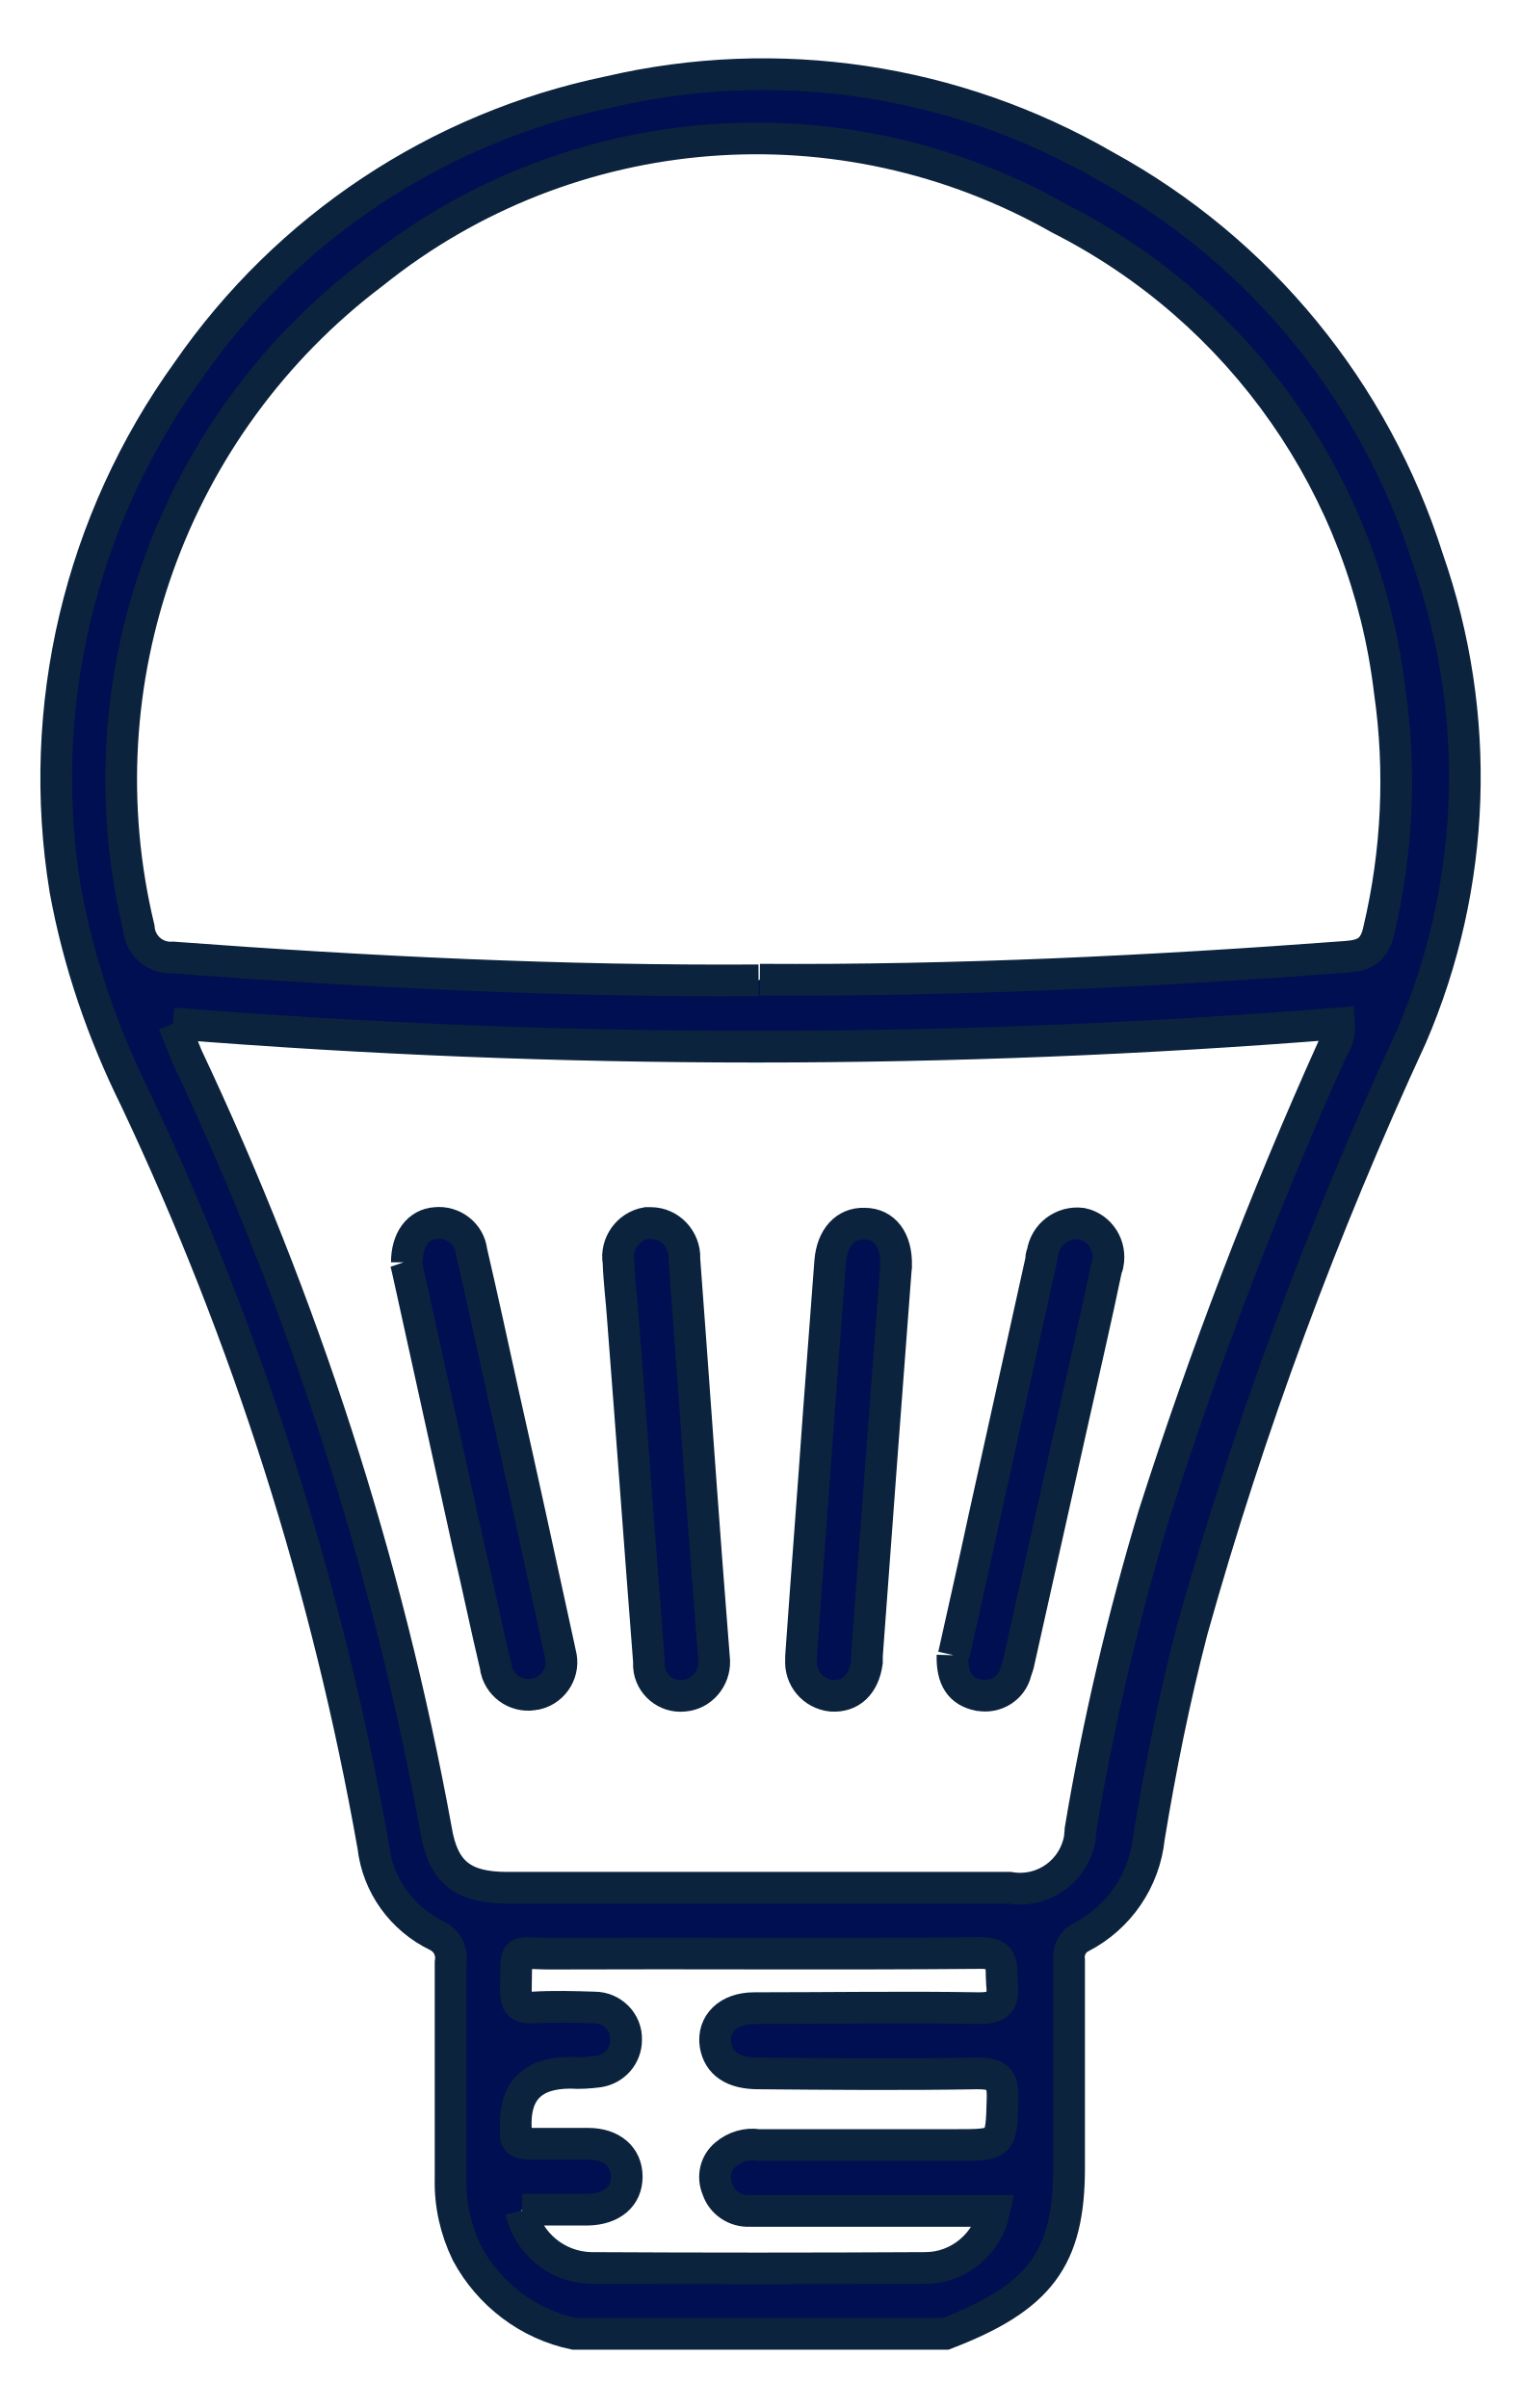
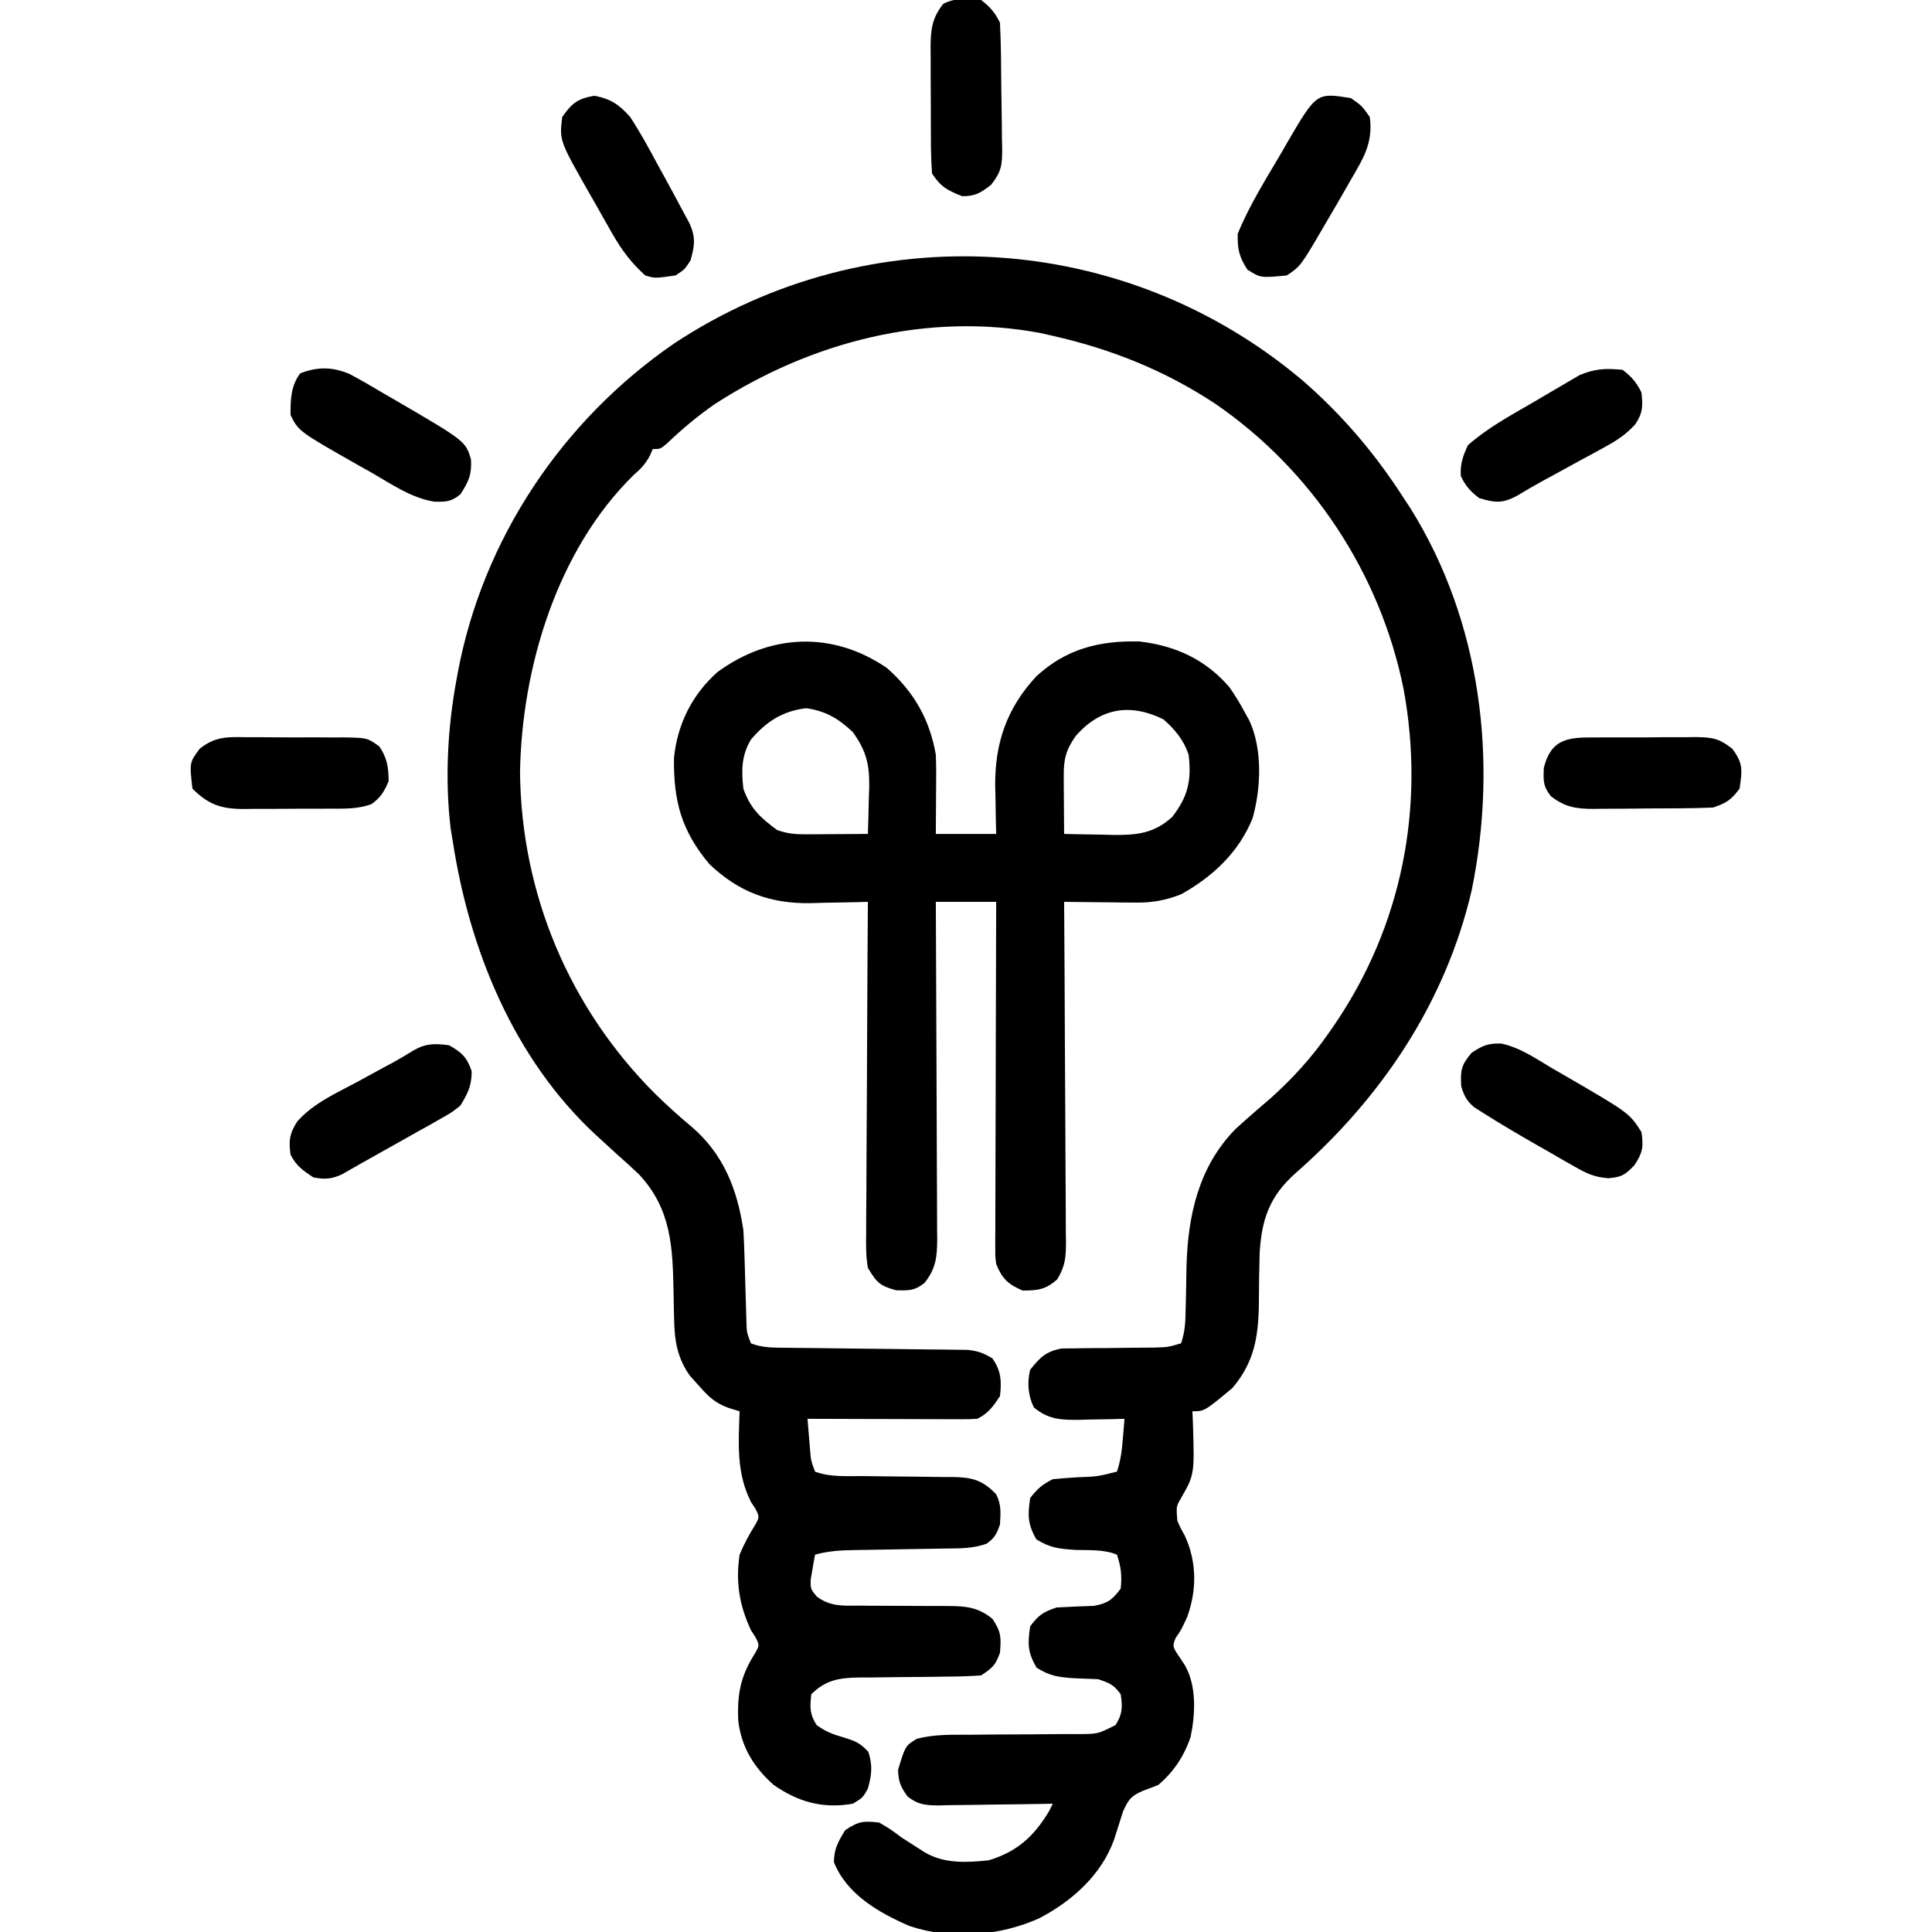
- <svg xmlns="http://www.w3.org/2000/svg" width="24" height="38" viewBox="0 0 24 38" fill="none">
-   <path d="M9.06 36.83C8.34 36.68 7.72 36.21 7.37 35.56C7.19 35.19 7.1 34.79 7.11 34.38V30.97C7.14 30.8 7.06 30.63 6.9 30.55C6.34 30.28 5.96 29.75 5.89 29.14C5.17 25.06 3.91 21.1 2.14 17.35C1.62 16.3 1.24 15.19 1.03 14.04C0.56 11.17 1.26 8.22 2.96 5.86C4.53 3.59 6.91 2.01 9.61 1.45C12.27 0.83 15.07 1.25 17.44 2.62C19.87 3.95 21.69 6.17 22.53 8.82C23.39 11.28 23.3 13.97 22.27 16.36C20.87 19.39 19.71 22.52 18.81 25.73C18.53 26.81 18.31 27.9 18.13 29C18.06 29.67 17.66 30.26 17.06 30.57C16.92 30.64 16.85 30.79 16.87 30.94V34.21C16.87 35.64 16.41 36.26 14.92 36.83H9.07H9.06ZM11.99 15.46C15.08 15.48 18.16 15.33 21.23 15.1C21.52 15.08 21.69 15.01 21.76 14.67C22.05 13.44 22.11 12.16 21.93 10.91C21.55 7.71 19.6 4.91 16.72 3.45C13.27 1.49 8.98 1.83 5.89 4.31C2.71 6.71 1.26 10.77 2.19 14.64C2.21 14.92 2.45 15.13 2.73 15.11C5.81 15.34 8.89 15.49 11.97 15.47M2.74 16.15C2.83 16.37 2.89 16.52 2.95 16.67C4.78 20.55 6.11 24.65 6.88 28.87C6.99 29.55 7.31 29.79 8 29.79H15.93C16.46 29.88 16.95 29.53 17.04 29C17.04 28.96 17.05 28.91 17.05 28.87C17.33 27.19 17.72 25.53 18.21 23.9C19.01 21.4 19.95 18.94 21.03 16.54C21.11 16.43 21.14 16.29 21.13 16.15C15.01 16.64 8.85 16.64 2.73 16.15M8.22 34.89C8.34 35.4 8.78 35.77 9.31 35.79C11.07 35.8 12.84 35.8 14.6 35.79C15.13 35.79 15.58 35.41 15.69 34.89H11.83C11.6 34.9 11.39 34.76 11.32 34.54C11.24 34.35 11.29 34.13 11.45 34C11.59 33.88 11.78 33.82 11.97 33.85H15.07C15.81 33.85 15.8 33.85 15.82 33.12C15.83 32.8 15.74 32.72 15.42 32.72C14.27 32.74 13.12 32.73 11.97 32.72C11.56 32.72 11.34 32.56 11.29 32.27C11.24 31.94 11.49 31.69 11.9 31.69C13.08 31.69 14.27 31.67 15.45 31.69C15.79 31.69 15.84 31.57 15.81 31.29C15.79 31.04 15.87 30.81 15.45 30.82C13.2 30.84 10.95 30.82 8.7 30.83C8.06 30.83 8.16 30.7 8.14 31.4C8.14 31.61 8.19 31.69 8.41 31.68C8.73 31.66 9.06 31.67 9.38 31.68C9.66 31.68 9.89 31.91 9.88 32.19C9.88 32.44 9.7 32.65 9.45 32.69C9.3 32.71 9.15 32.72 9 32.71C8.393 32.71 8.107 33.007 8.14 33.6V33.63C8.12 33.78 8.19 33.83 8.34 33.83C8.65 33.83 8.97 33.83 9.28 33.83C9.66 33.83 9.89 34.04 9.89 34.35C9.89 34.66 9.66 34.86 9.28 34.87C8.94 34.87 8.59 34.87 8.24 34.87" fill="#000F52" />
-   <path d="M11.99 15.46C15.08 15.48 18.16 15.33 21.23 15.1C21.52 15.08 21.69 15.01 21.76 14.67C22.05 13.44 22.11 12.16 21.93 10.91C21.55 7.71 19.6 4.91 16.72 3.45C13.27 1.49 8.98 1.83 5.89 4.31C2.71 6.71 1.26 10.77 2.19 14.64C2.21 14.92 2.45 15.13 2.73 15.11C5.81 15.34 8.89 15.49 11.97 15.47M2.74 16.15C2.83 16.37 2.89 16.52 2.95 16.67C4.78 20.55 6.11 24.65 6.88 28.87C6.99 29.55 7.31 29.79 8 29.79H15.93C16.46 29.88 16.95 29.53 17.04 29C17.04 28.96 17.05 28.91 17.05 28.87C17.33 27.19 17.72 25.53 18.21 23.9C19.01 21.4 19.95 18.94 21.03 16.54C21.11 16.43 21.14 16.29 21.13 16.15C15.01 16.64 8.85 16.64 2.73 16.15M8.22 34.89C8.34 35.4 8.78 35.77 9.31 35.79C11.07 35.8 12.84 35.8 14.6 35.79C15.13 35.79 15.58 35.41 15.69 34.89H11.83C11.6 34.9 11.39 34.76 11.32 34.54C11.24 34.35 11.29 34.13 11.45 34C11.59 33.88 11.78 33.82 11.97 33.85H15.07C15.81 33.85 15.8 33.85 15.82 33.12C15.83 32.8 15.74 32.72 15.42 32.72C14.27 32.74 13.12 32.73 11.97 32.72C11.56 32.72 11.34 32.56 11.29 32.27C11.24 31.94 11.49 31.69 11.9 31.69C13.08 31.69 14.27 31.67 15.45 31.69C15.79 31.69 15.84 31.57 15.81 31.29C15.79 31.04 15.87 30.81 15.45 30.82C13.2 30.84 10.95 30.82 8.7 30.83C8.06 30.83 8.16 30.7 8.14 31.4C8.14 31.61 8.19 31.69 8.41 31.68C8.73 31.66 9.06 31.67 9.38 31.68C9.66 31.68 9.89 31.91 9.88 32.19C9.88 32.44 9.7 32.65 9.45 32.69C9.3 32.71 9.15 32.72 9 32.71C8.393 32.71 8.107 33.007 8.14 33.6V33.63C8.12 33.78 8.19 33.83 8.34 33.83C8.65 33.83 8.97 33.83 9.28 33.83C9.66 33.83 9.89 34.04 9.89 34.35C9.89 34.66 9.66 34.86 9.28 34.87C8.94 34.87 8.59 34.87 8.24 34.87M9.06 36.83C8.34 36.68 7.72 36.21 7.37 35.56C7.19 35.19 7.1 34.79 7.11 34.38V30.97C7.14 30.8 7.06 30.63 6.9 30.55C6.34 30.28 5.96 29.75 5.89 29.14C5.17 25.06 3.91 21.1 2.14 17.35C1.62 16.3 1.24 15.19 1.03 14.04C0.56 11.17 1.26 8.22 2.96 5.86C4.53 3.59 6.91 2.01 9.61 1.45C12.27 0.83 15.07 1.25 17.44 2.62C19.87 3.95 21.69 6.17 22.53 8.82C23.39 11.28 23.3 13.97 22.27 16.36C20.87 19.39 19.71 22.52 18.81 25.73C18.53 26.81 18.31 27.9 18.13 29C18.06 29.67 17.66 30.26 17.06 30.57C16.92 30.64 16.85 30.79 16.87 30.94V34.21C16.87 35.64 16.41 36.26 14.92 36.83H9.07H9.06Z" stroke="#0C233D" stroke-width="0.5" />
-   <path d="M6.42 19.92C6.42 19.56 6.6 19.32 6.87 19.3C7.15 19.27 7.41 19.47 7.44 19.75C7.61 20.48 7.77 21.22 7.93 21.95C8.23 23.28 8.52 24.62 8.81 25.95C8.82 26 8.83 26.04 8.84 26.09C8.92 26.37 8.75 26.66 8.47 26.73C8.47 26.73 8.47 26.73 8.46 26.73C8.18 26.8 7.9 26.63 7.83 26.35C7.83 26.33 7.83 26.31 7.82 26.29C7.67 25.66 7.54 25.02 7.39 24.39C7.08 22.97 6.76 21.54 6.45 20.12C6.43 20.03 6.41 19.94 6.4 19.91" fill="#000F52" />
-   <path d="M6.42 19.92C6.42 19.56 6.6 19.32 6.87 19.3C7.15 19.27 7.41 19.47 7.44 19.75C7.61 20.48 7.77 21.22 7.93 21.95C8.23 23.28 8.52 24.62 8.81 25.95C8.82 26 8.83 26.04 8.84 26.09C8.92 26.37 8.75 26.66 8.47 26.73C8.47 26.73 8.47 26.73 8.46 26.73C8.18 26.8 7.9 26.63 7.83 26.35C7.83 26.33 7.83 26.31 7.82 26.29C7.67 25.66 7.54 25.02 7.39 24.39C7.08 22.97 6.76 21.54 6.45 20.12C6.43 20.03 6.41 19.94 6.4 19.91" stroke="#0C233D" stroke-width="0.5" />
-   <path d="M15.05 26.12C15.2 25.44 15.37 24.7 15.53 23.95C15.83 22.59 16.13 21.24 16.43 19.88C16.43 19.85 16.43 19.81 16.45 19.78C16.49 19.48 16.77 19.27 17.07 19.31C17.36 19.37 17.54 19.66 17.48 19.95C17.48 19.97 17.47 19.99 17.46 20.01C17.29 20.83 17.1 21.64 16.92 22.45C16.64 23.7 16.36 24.96 16.08 26.21C16.07 26.27 16.05 26.32 16.03 26.38C15.97 26.64 15.71 26.8 15.45 26.75C15.45 26.75 15.45 26.75 15.44 26.75C15.15 26.69 15.02 26.49 15.03 26.12" fill="#000F52" />
-   <path d="M15.05 26.12C15.2 25.44 15.37 24.7 15.53 23.95C15.83 22.59 16.13 21.24 16.43 19.88C16.43 19.85 16.43 19.81 16.45 19.78C16.49 19.48 16.77 19.27 17.07 19.31C17.36 19.37 17.54 19.66 17.48 19.95C17.48 19.97 17.47 19.99 17.46 20.01C17.29 20.83 17.1 21.64 16.92 22.45C16.64 23.7 16.36 24.96 16.08 26.21C16.07 26.27 16.05 26.32 16.03 26.38C15.97 26.64 15.71 26.8 15.45 26.75C15.45 26.75 15.45 26.75 15.44 26.75C15.15 26.69 15.02 26.49 15.03 26.12" stroke="#0C233D" stroke-width="0.5" />
-   <path d="M11.27 26.21C11.28 26.49 11.07 26.74 10.79 26.76C10.51 26.79 10.26 26.58 10.24 26.3C10.24 26.27 10.24 26.25 10.24 26.22C10.1 24.42 9.97 22.62 9.83 20.82C9.81 20.52 9.77 20.22 9.76 19.92C9.71 19.63 9.91 19.35 10.2 19.3C10.22 19.3 10.24 19.3 10.27 19.3C10.57 19.3 10.81 19.56 10.8 19.86C10.8 19.86 10.8 19.87 10.8 19.88C10.92 21.47 11.03 23.07 11.15 24.66C11.19 25.17 11.23 25.68 11.27 26.21Z" fill="#000F52" stroke="#0C233D" stroke-width="0.5" />
-   <path d="M14.14 19.97C13.98 22.06 13.83 24.09 13.68 26.13C13.68 26.16 13.68 26.2 13.68 26.23C13.63 26.59 13.42 26.78 13.12 26.76C12.83 26.73 12.62 26.48 12.64 26.19C12.64 26.17 12.64 26.16 12.64 26.14C12.73 24.86 12.83 23.58 12.92 22.3C12.98 21.5 13.04 20.71 13.1 19.91C13.13 19.53 13.34 19.3 13.64 19.31C13.96 19.31 14.15 19.57 14.14 19.97C14.14 19.99 14.14 20.02 14.14 19.98Z" fill="#000F52" />
-   <path d="M14.14 19.97C13.98 22.06 13.83 24.09 13.68 26.13C13.68 26.16 13.68 26.2 13.68 26.23C13.63 26.59 13.42 26.78 13.12 26.76C12.83 26.73 12.62 26.48 12.64 26.19C12.64 26.17 12.64 26.16 12.64 26.14C12.73 24.86 12.83 23.58 12.92 22.3C12.98 21.5 13.04 20.71 13.1 19.91C13.13 19.53 13.34 19.3 13.64 19.31C13.96 19.31 14.15 19.57 14.14 19.97ZM14.14 19.97C14.14 19.99 14.14 20.02 14.14 19.98" stroke="#0C233D" stroke-width="0.5" />
+ <svg xmlns="http://www.w3.org/2000/svg" version="1.1" width="512" height="512">
+   <path d="M0 0 C10.558 9.191 19.184 19.351 26.75 31.125 C27.355 32.044 27.959 32.963 28.582 33.91 C47.31 63.968 51.777 100.833 44.75 135.125 C37.797 164.858 20.845 190.066 -1.923 210.029 C-8.788 216.142 -10.904 222.226 -11.433 231.234 C-11.558 235.882 -11.62 240.527 -11.641 245.176 C-11.814 253.766 -12.996 260.272 -18.625 266.938 C-26.05 273.125 -26.05 273.125 -29.25 273.125 C-29.204 274.176 -29.157 275.226 -29.109 276.309 C-28.694 289.937 -28.694 289.937 -32.375 296.328 C-33.542 298.391 -33.542 298.391 -33.25 302.125 C-32.384 304.108 -32.384 304.108 -31.25 306.125 C-28.073 312.987 -28.048 320.529 -30.625 327.625 C-32.25 331.125 -32.25 331.125 -33.688 333.188 C-34.588 335.457 -34.588 335.457 -32.438 338.625 C-32.06 339.192 -31.682 339.759 -31.293 340.344 C-28.089 345.816 -28.476 353.345 -29.711 359.375 C-31.388 364.426 -34.195 368.661 -38.25 372.125 C-39.589 372.684 -40.944 373.205 -42.312 373.688 C-45.493 375.073 -46.162 375.929 -47.625 379.164 C-48.428 381.631 -49.215 384.102 -49.988 386.578 C-53.316 395.934 -61.029 402.84 -69.684 407.41 C-80.161 412.21 -93.285 413.275 -104.312 409.5 C-112.395 405.974 -120.833 401.167 -124.25 392.625 C-124.25 389.136 -123.076 387.06 -121.25 384.125 C-117.716 381.769 -116.414 381.635 -112.25 382.125 C-109.375 383.812 -109.375 383.812 -106.25 386.125 C-104.863 387.034 -103.467 387.93 -102.062 388.812 C-101.409 389.229 -100.755 389.645 -100.082 390.074 C-94.869 393.064 -89.062 392.734 -83.25 392.125 C-75.741 389.884 -71.224 385.768 -67.25 379.125 C-66.92 378.465 -66.59 377.805 -66.25 377.125 C-67.32 377.146 -68.389 377.167 -69.491 377.188 C-73.464 377.261 -77.437 377.307 -81.411 377.345 C-83.13 377.365 -84.849 377.392 -86.567 377.427 C-89.04 377.475 -91.511 377.498 -93.984 377.516 C-95.135 377.547 -95.135 377.547 -96.308 377.578 C-99.867 377.58 -101.84 377.439 -104.708 375.245 C-106.578 372.674 -107.176 371.318 -107.25 368.125 C-105.312 361.772 -105.312 361.772 -102.297 359.935 C-97.746 358.725 -93.31 358.847 -88.621 358.852 C-86.514 358.831 -84.406 358.81 -82.299 358.789 C-78.985 358.766 -75.672 358.75 -72.358 358.744 C-69.153 358.735 -65.95 358.701 -62.746 358.664 C-61.754 358.669 -60.763 358.674 -59.741 358.679 C-54.334 358.664 -54.334 358.664 -49.621 356.283 C-47.761 353.355 -47.743 351.528 -48.25 348.125 C-50.103 345.566 -51.188 345.146 -54.25 344.125 C-56.374 344.024 -58.499 343.943 -60.625 343.875 C-64.876 343.557 -66.895 343.346 -70.562 341.062 C-72.934 336.934 -72.925 334.853 -72.25 330.125 C-70.043 327.156 -68.764 326.296 -65.25 325.125 C-61.96 324.932 -58.672 324.808 -55.379 324.699 C-51.694 324.023 -50.474 323.093 -48.25 320.125 C-47.895 316.65 -48.145 314.441 -49.25 311.125 C-52.703 309.701 -56.504 309.985 -60.188 309.875 C-64.599 309.567 -66.813 309.392 -70.625 307.062 C-72.911 302.931 -72.92 300.818 -72.25 296.125 C-70.38 293.694 -68.969 292.484 -66.25 291.125 C-64.128 290.919 -62.002 290.759 -59.875 290.625 C-54.455 290.43 -54.455 290.43 -49.25 289.125 C-48.247 286.117 -47.947 283.587 -47.688 280.438 C-47.604 279.444 -47.52 278.45 -47.434 277.426 C-47.373 276.667 -47.312 275.907 -47.25 275.125 C-48.564 275.16 -49.877 275.195 -51.23 275.23 C-52.966 275.259 -54.702 275.286 -56.438 275.312 C-57.734 275.35 -57.734 275.35 -59.057 275.389 C-63.938 275.445 -67.317 275.38 -71.25 272.125 C-72.829 268.967 -73.069 265.518 -72.25 262.125 C-69.599 258.831 -68.109 257.29 -63.9 256.481 C-62.653 256.472 -61.406 256.463 -60.121 256.453 C-59.45 256.44 -58.778 256.428 -58.086 256.414 C-55.953 256.378 -53.821 256.375 -51.688 256.375 C-49.551 256.353 -47.415 256.325 -45.278 256.293 C-43.342 256.267 -41.406 256.258 -39.47 256.251 C-35.756 256.144 -35.756 256.144 -32.25 255.125 C-31.177 251.905 -31.094 249.481 -31.039 246.094 C-31.011 244.89 -30.982 243.686 -30.953 242.445 C-30.902 239.93 -30.857 237.414 -30.82 234.898 C-30.476 221.375 -27.649 208.372 -17.875 198.375 C-16.684 197.273 -15.475 196.19 -14.25 195.125 C-13.598 194.553 -12.945 193.98 -12.273 193.391 C-11.003 192.282 -9.725 191.182 -8.438 190.094 C-2.648 184.883 2.296 179.458 6.75 173.062 C7.268 172.319 7.787 171.575 8.321 170.808 C26.328 144.467 32.466 112.992 26.719 81.758 C20.582 51.187 2.402 23.583 -23.375 6 C-36.695 -2.746 -50.741 -8.363 -66.25 -11.875 C-67.334 -12.121 -68.418 -12.367 -69.535 -12.621 C-99.677 -18.261 -130.271 -10.272 -155.688 6.125 C-160.301 9.297 -164.455 12.797 -168.508 16.656 C-170.25 18.125 -170.25 18.125 -172.25 18.125 C-172.518 18.727 -172.786 19.329 -173.062 19.949 C-174.272 22.165 -175.366 23.293 -177.25 24.938 C-197.607 44.829 -206.966 76.02 -207.438 103.75 C-207.123 135.967 -194.432 166.193 -171.625 189 C-168.494 192.056 -165.302 194.956 -161.938 197.75 C-153.477 205.032 -149.854 214.319 -148.25 225.125 C-148.121 227.252 -148.028 229.382 -147.969 231.512 C-147.913 233.29 -147.913 233.29 -147.855 235.104 C-147.785 237.588 -147.715 240.072 -147.645 242.557 C-147.607 243.738 -147.57 244.919 -147.531 246.137 C-147.501 247.214 -147.471 248.291 -147.439 249.401 C-147.357 252.219 -147.357 252.219 -146.25 255.125 C-143.156 256.345 -140.012 256.266 -136.719 256.299 C-135.611 256.312 -134.503 256.326 -133.361 256.339 C-132.17 256.35 -130.978 256.36 -129.75 256.371 C-127.229 256.404 -124.708 256.437 -122.188 256.471 C-118.211 256.518 -114.234 256.563 -110.258 256.602 C-106.422 256.641 -102.586 256.693 -98.75 256.746 C-96.962 256.759 -96.962 256.759 -95.139 256.772 C-94.031 256.788 -92.923 256.805 -91.781 256.822 C-90.807 256.832 -89.833 256.843 -88.83 256.853 C-86.149 257.136 -84.519 257.697 -82.25 259.125 C-79.948 262.348 -79.775 265.245 -80.25 269.125 C-82.05 271.825 -83.334 273.667 -86.25 275.125 C-87.7 275.214 -89.155 275.243 -90.608 275.239 C-91.959 275.238 -91.959 275.238 -93.338 275.238 C-94.312 275.233 -95.286 275.228 -96.289 275.223 C-97.285 275.221 -98.281 275.22 -99.307 275.218 C-102.497 275.213 -105.686 275.2 -108.875 275.188 C-111.034 275.182 -113.193 275.178 -115.352 275.174 C-120.651 275.163 -125.951 275.146 -131.25 275.125 C-131.109 276.896 -130.962 278.667 -130.812 280.438 C-130.731 281.424 -130.65 282.41 -130.566 283.426 C-130.332 286.219 -130.332 286.219 -129.25 289.125 C-125.183 290.646 -120.79 290.279 -116.504 290.301 C-114.762 290.324 -113.021 290.348 -111.279 290.373 C-108.543 290.408 -105.807 290.438 -103.07 290.451 C-100.422 290.466 -97.776 290.507 -95.129 290.551 C-94.314 290.549 -93.499 290.547 -92.66 290.545 C-87.613 290.653 -84.907 291.32 -81.25 295.125 C-79.86 297.905 -80.065 300.044 -80.25 303.125 C-81.063 305.564 -81.684 306.723 -83.779 308.211 C-87.465 309.575 -91.149 309.464 -95.031 309.504 C-95.882 309.521 -96.732 309.538 -97.609 309.555 C-100.322 309.608 -103.036 309.649 -105.75 309.688 C-108.464 309.732 -111.178 309.778 -113.891 309.83 C-115.579 309.862 -117.266 309.889 -118.953 309.911 C-122.542 309.974 -125.795 310.16 -129.25 311.125 C-129.527 312.537 -129.771 313.955 -130 315.375 C-130.139 316.164 -130.278 316.953 -130.422 317.766 C-130.443 320.228 -130.443 320.228 -128.786 322.241 C-125.187 324.915 -121.813 324.672 -117.504 324.629 C-116.656 324.638 -115.808 324.648 -114.934 324.657 C-112.226 324.686 -109.52 324.689 -106.812 324.688 C-104.109 324.691 -101.406 324.701 -98.702 324.728 C-97.021 324.745 -95.341 324.748 -93.66 324.735 C-89.037 324.777 -85.994 325.115 -82.25 328.125 C-79.925 331.613 -79.915 333.026 -80.25 337.125 C-81.457 340.468 -82.171 341.072 -85.25 343.125 C-88.162 343.331 -90.986 343.426 -93.898 343.434 C-95.643 343.459 -97.388 343.484 -99.133 343.51 C-101.88 343.538 -104.628 343.563 -107.375 343.581 C-110.029 343.603 -112.682 343.642 -115.336 343.684 C-116.154 343.684 -116.972 343.684 -117.814 343.684 C-122.87 343.771 -126.499 344.374 -130.25 348.125 C-130.625 351.502 -130.704 353.433 -128.812 356.312 C-126.317 358.078 -124.578 358.715 -121.688 359.562 C-118.572 360.522 -117.419 360.946 -115.125 363.375 C-113.95 367.068 -114.234 369.399 -115.25 373.125 C-116.625 375.562 -116.625 375.562 -119.25 377.125 C-127.186 378.518 -133.705 376.684 -140.25 372.125 C-145.484 367.476 -148.778 362.123 -149.602 355.145 C-149.919 348.03 -148.989 343.271 -145.148 337.246 C-143.976 335.149 -143.976 335.149 -145 333.066 C-145.412 332.426 -145.825 331.785 -146.25 331.125 C-149.332 324.486 -150.32 318.431 -149.25 311.125 C-148.078 308.329 -146.763 305.844 -145.148 303.281 C-143.976 301.151 -143.976 301.151 -145 299.047 C-145.412 298.413 -145.825 297.778 -146.25 297.125 C-150.153 289.32 -149.529 281.647 -149.25 273.125 C-150.186 272.843 -151.122 272.56 -152.086 272.27 C-155.897 270.891 -157.582 269.144 -160.25 266.125 C-160.972 265.321 -161.694 264.516 -162.438 263.688 C-165.718 259.05 -166.494 254.512 -166.594 248.914 C-166.623 247.751 -166.653 246.589 -166.684 245.391 C-166.706 244.189 -166.727 242.988 -166.75 241.75 C-166.971 229.701 -167.291 219.561 -175.916 210.345 C-177.739 208.598 -179.606 206.918 -181.5 205.25 C-182.846 204.022 -184.19 202.792 -185.531 201.559 C-186.496 200.673 -186.496 200.673 -187.48 199.769 C-209.096 179.687 -220.861 150.828 -225.25 122.125 C-225.436 121.025 -225.621 119.926 -225.812 118.793 C-227.374 105.698 -226.657 92.06 -224.25 79.125 C-224.132 78.477 -224.013 77.829 -223.892 77.161 C-217.224 41.861 -196.181 10.481 -166.609 -9.846 C-114.925 -43.985 -47.246 -39.941 0 0 Z " fill="#000000" transform="translate(345.25,100.875)" />
+   <path d="M0 0 C7.157 6.244 11.391 13.67 13 23 C13.077 24.693 13.108 26.388 13.098 28.082 C13.093 29.479 13.093 29.479 13.088 30.904 C13.075 32.344 13.075 32.344 13.062 33.812 C13.058 34.792 13.053 35.771 13.049 36.779 C13.037 39.186 13.019 41.593 13 44 C18.28 44 23.56 44 29 44 C28.965 42.6 28.93 41.2 28.895 39.758 C28.866 37.88 28.839 36.003 28.812 34.125 C28.787 33.207 28.762 32.289 28.736 31.344 C28.616 19.936 31.817 10.657 39.629 2.246 C47.5 -5.041 56.401 -7.285 67 -7 C76.51 -5.879 84.581 -2.204 90.848 5.176 C92.404 7.389 93.732 9.611 95 12 C95.339 12.602 95.678 13.204 96.027 13.824 C99.63 21.479 99.201 31.876 96.938 39.875 C93.273 48.901 86.398 55.314 78 60 C73.83 61.614 70.408 62.241 65.945 62.195 C64.837 62.189 63.728 62.182 62.586 62.176 C60.873 62.151 60.873 62.151 59.125 62.125 C57.96 62.116 56.794 62.107 55.594 62.098 C52.729 62.074 49.865 62.041 47 62 C47.009 63.204 47.018 64.408 47.027 65.649 C47.108 76.993 47.168 88.338 47.207 99.683 C47.228 105.515 47.256 111.348 47.302 117.18 C47.345 122.808 47.369 128.436 47.38 134.064 C47.387 136.212 47.401 138.36 47.423 140.507 C47.452 143.515 47.456 146.521 47.454 149.528 C47.468 150.417 47.483 151.306 47.498 152.222 C47.471 156.29 47.317 158.471 45.186 162.029 C42.152 164.764 40.044 165 36 165 C32.137 163.369 30.566 161.824 29 158 C28.754 156.009 28.754 156.009 28.759 153.874 C28.757 153.061 28.754 152.248 28.751 151.41 C28.762 150.085 28.762 150.085 28.773 148.733 C28.773 147.796 28.772 146.86 28.772 145.894 C28.773 142.799 28.789 139.704 28.805 136.609 C28.808 134.463 28.811 132.316 28.813 130.169 C28.821 124.521 28.841 118.872 28.863 113.223 C28.883 107.459 28.892 101.694 28.902 95.93 C28.924 84.62 28.958 73.31 29 62 C23.72 62 18.44 62 13 62 C13.01 63.787 13.01 63.787 13.02 65.611 C13.081 76.838 13.126 88.065 13.155 99.291 C13.171 105.063 13.192 110.835 13.226 116.607 C13.259 122.177 13.277 127.746 13.285 133.316 C13.29 135.442 13.301 137.567 13.317 139.693 C13.339 142.668 13.342 145.644 13.341 148.62 C13.351 149.5 13.362 150.379 13.373 151.286 C13.349 156.028 13.067 159.138 10 163 C7.345 165.086 5.932 164.999 2.5 164.938 C-1.844 163.774 -2.712 162.835 -5 159 C-5.56 155.838 -5.506 152.732 -5.454 149.528 C-5.455 148.581 -5.455 147.634 -5.456 146.659 C-5.453 143.537 -5.422 140.415 -5.391 137.293 C-5.383 135.125 -5.377 132.958 -5.373 130.79 C-5.358 125.09 -5.319 119.391 -5.275 113.691 C-5.234 107.873 -5.215 102.055 -5.195 96.236 C-5.152 84.824 -5.084 73.412 -5 62 C-5.71 62.021 -6.42 62.042 -7.152 62.063 C-10.414 62.147 -13.675 62.199 -16.938 62.25 C-18.054 62.284 -19.171 62.317 -20.322 62.352 C-30.961 62.476 -39.238 59.4 -47 52 C-54.403 43.183 -56.534 35.336 -56.387 23.871 C-55.492 14.916 -51.585 7.07 -44.844 1.086 C-30.931 -9.07 -14.401 -9.827 0 0 Z M-36 19 C-38.538 23.286 -38.534 27.134 -38 32 C-36.175 37.273 -33.393 39.797 -29 43 C-26.059 43.98 -24.175 44.116 -21.113 44.098 C-20.175 44.094 -19.238 44.091 -18.271 44.088 C-17.295 44.08 -16.319 44.071 -15.312 44.062 C-14.324 44.058 -13.336 44.053 -12.318 44.049 C-9.879 44.037 -7.439 44.021 -5 44 C-4.883 40.813 -4.812 37.626 -4.75 34.438 C-4.716 33.542 -4.683 32.647 -4.648 31.725 C-4.558 25.556 -5.398 22.045 -9 17 C-12.711 13.48 -16.272 11.359 -21.375 10.688 C-27.663 11.436 -31.952 14.258 -36 19 Z M50.062 18.062 C47.455 21.776 46.874 24.246 46.902 28.668 C46.906 29.561 46.909 30.453 46.912 31.373 C46.92 32.302 46.929 33.231 46.938 34.188 C46.942 35.128 46.947 36.068 46.951 37.037 C46.963 39.358 46.979 41.679 47 44 C50.375 44.088 53.749 44.141 57.125 44.188 C58.076 44.213 59.028 44.238 60.008 44.264 C66.252 44.329 70.826 43.895 75.645 39.5 C79.874 34.068 80.796 29.74 80 23 C78.651 19.046 76.446 16.394 73.312 13.625 C64.495 9.299 56.601 10.568 50.062 18.062 Z " fill="#000000" transform="translate(235,177)" />
+   <path d="M0 0 C2.98 1.585 5.88 3.264 8.776 4.999 C9.761 5.569 10.747 6.139 11.762 6.726 C30.72 17.781 30.72 17.781 32.151 22.624 C32.383 26.644 31.539 28.535 29.338 31.874 C26.93 33.852 25.59 33.878 22.475 33.827 C16.391 32.872 11.152 29.212 5.901 26.187 C4.807 25.574 3.713 24.961 2.586 24.329 C-13.501 15.196 -13.501 15.196 -15.662 10.874 C-15.7 6.836 -15.58 3.086 -13.099 -0.188 C-8.439 -1.981 -4.547 -1.923 0 0 Z " fill="#000000" transform="translate(92.66187,99.12573)" />
+   <path d="M0 0 C3.433 1.94 4.702 3.142 6 6.875 C6 10.773 5.01 12.675 3 16 C0.599 17.887 0.599 17.887 -2.227 19.473 C-3.259 20.062 -4.292 20.652 -5.355 21.26 C-6.434 21.855 -7.513 22.45 -8.625 23.062 C-9.681 23.661 -10.736 24.26 -11.824 24.877 C-13.901 26.051 -15.982 27.217 -18.068 28.374 C-19.941 29.413 -21.808 30.462 -23.666 31.527 C-24.459 31.979 -25.253 32.432 -26.07 32.898 C-26.756 33.293 -27.442 33.688 -28.149 34.095 C-30.972 35.475 -32.939 35.626 -36 35 C-38.7 33.2 -40.542 31.916 -42 29 C-42.512 25.246 -42.301 23.476 -40.258 20.246 C-36.041 15.425 -30.063 12.791 -24.5 9.812 C-22.26 8.59 -20.021 7.368 -17.781 6.145 C-16.792 5.612 -15.803 5.079 -14.783 4.531 C-12.943 3.519 -11.133 2.452 -9.357 1.331 C-6.033 -0.546 -3.756 -0.469 0 0 Z " fill="#000000" transform="translate(119,277)" />
+   <path d="M0 0 C2.431 1.87 3.641 3.281 5 6 C5.403 9.63 5.393 11.415 3.331 14.486 C0.839 17.173 -1.403 18.661 -4.613 20.41 C-5.697 21.008 -6.78 21.605 -7.896 22.221 C-9.024 22.828 -10.151 23.436 -11.312 24.062 C-13.538 25.282 -15.763 26.503 -17.988 27.723 C-19.034 28.289 -20.08 28.855 -21.157 29.438 C-23.494 30.722 -25.78 32.056 -28.062 33.434 C-31.898 35.479 -33.881 35.244 -38 34 C-40.364 32.196 -41.624 30.807 -42.875 28.125 C-43.061 24.956 -42.32 22.879 -41 20 C-35.911 15.483 -29.962 12.255 -24.099 8.862 C-22.826 8.121 -21.556 7.373 -20.292 6.616 C-18.448 5.513 -16.591 4.434 -14.73 3.359 C-13.081 2.392 -13.081 2.392 -11.399 1.405 C-7.154 -0.35 -4.558 -0.4 0 0 Z " fill="#000000" transform="translate(430,98)" />
+   <path d="M0 0 C4.952 1.031 9.239 4.02 13.538 6.575 C14.528 7.145 15.518 7.715 16.538 8.302 C33.948 18.408 33.948 18.408 37.163 23.45 C37.748 27.377 37.509 28.931 35.288 32.263 C32.789 34.835 31.951 35.382 28.397 35.691 C24.677 35.414 22.65 34.443 19.425 32.599 C18.357 31.994 17.289 31.389 16.188 30.767 C15.087 30.126 13.985 29.485 12.851 28.825 C11.761 28.208 10.671 27.59 9.548 26.954 C4.634 24.147 -0.239 21.272 -5.021 18.243 C-6.071 17.578 -6.071 17.578 -7.143 16.9 C-9.153 15.18 -9.807 13.902 -10.587 11.388 C-10.859 7.105 -10.583 5.67 -7.837 2.45 C-4.936 0.516 -3.441 -0.107 0 0 Z " fill="#000000" transform="translate(397.8369,276.5498)" />
+   <path d="M0 0 C2.938 2.062 2.938 2.062 5 5 C5.964 11.728 3.277 16.018 0 21.625 C-0.498 22.501 -0.996 23.377 -1.51 24.279 C-2.989 26.863 -4.49 29.433 -6 32 C-6.623 33.069 -6.623 33.069 -7.258 34.16 C-13.334 44.556 -13.334 44.556 -17 47 C-23.965 47.663 -23.965 47.663 -27.438 45.438 C-29.623 42.028 -30.066 40.087 -30 36 C-26.999 28.539 -22.559 21.547 -18.5 14.625 C-17.667 13.169 -17.667 13.169 -16.816 11.684 C-9.109 -1.464 -9.109 -1.464 0 0 Z " fill="#000000" transform="translate(358,26)" />
+   <path d="M0 0 C4.397 0.771 6.663 2.364 9.562 5.625 C12.201 9.642 14.476 13.832 16.75 18.062 C17.366 19.182 17.981 20.302 18.615 21.455 C20.284 24.502 21.94 27.553 23.562 30.625 C24.124 31.661 24.685 32.698 25.263 33.766 C26.979 37.541 26.662 39.665 25.562 43.625 C24 46.062 24 46.062 21.562 47.625 C16.144 48.399 16.144 48.399 13.562 47.625 C9.854 44.284 7.321 40.916 4.863 36.59 C4.212 35.451 3.56 34.312 2.889 33.139 C2.217 31.947 1.546 30.755 0.875 29.562 C0.193 28.366 -0.49 27.17 -1.174 25.975 C-9.205 11.871 -9.205 11.871 -8.438 5.625 C-5.869 1.967 -4.415 0.803 0 0 Z " fill="#000000" transform="translate(157.4375,25.375)" />
+   <path d="M0 0 C0.915 -0.006 1.829 -0.012 2.772 -0.019 C4.704 -0.026 6.637 -0.023 8.569 -0.01 C11.522 0.004 14.471 -0.03 17.424 -0.068 C19.303 -0.069 21.183 -0.067 23.062 -0.062 C23.943 -0.076 24.823 -0.089 25.73 -0.103 C30.206 -0.035 32.028 0.118 35.654 2.975 C38.637 6.952 38.293 8.699 37.598 13.566 C35.39 16.535 34.112 17.395 30.598 18.566 C27.78 18.688 24.987 18.755 22.168 18.77 C20.927 18.778 20.927 18.778 19.661 18.787 C17.911 18.796 16.161 18.803 14.411 18.807 C11.74 18.816 9.069 18.847 6.398 18.879 C4.697 18.885 2.995 18.891 1.293 18.895 C0.497 18.907 -0.299 18.919 -1.119 18.932 C-5.721 18.914 -8.635 18.497 -12.402 15.566 C-14.503 12.892 -14.401 11.524 -14.277 8.066 C-12.245 -0.061 -7.335 -0.041 0 0 Z " fill="#000000" transform="translate(423.4023,195.4336)" />
+   <path d="M0 0 C0.916 -0.002 1.831 -0.005 2.775 -0.007 C4.705 -0.006 6.636 0.007 8.567 0.032 C11.521 0.066 14.473 0.053 17.428 0.033 C19.306 0.04 21.184 0.05 23.062 0.062 C24.386 0.055 24.386 0.055 25.736 0.047 C31.819 0.164 31.819 0.164 34.994 2.449 C37.085 5.548 37.4 7.912 37.465 11.629 C36.297 14.396 35.339 16.01 32.885 17.747 C29.288 19.058 25.718 18.934 21.938 18.93 C21.112 18.934 20.286 18.938 19.435 18.943 C17.691 18.948 15.946 18.949 14.202 18.945 C11.54 18.941 8.879 18.965 6.217 18.99 C4.52 18.993 2.822 18.993 1.125 18.992 C-0.064 19.006 -0.064 19.006 -1.278 19.02 C-7.028 18.972 -10.372 17.792 -14.535 13.629 C-15.331 6.694 -15.331 6.694 -12.596 3.033 C-8.371 -0.285 -5.228 -0.079 0 0 Z " fill="#000000" transform="translate(65.53516,195.3711)" />
+   <path d="M0 0 C2.431 1.87 3.641 3.281 5 6 C5.285 11.653 5.314 17.307 5.35 22.966 C5.367 24.858 5.394 26.751 5.432 28.643 C5.487 31.373 5.509 34.101 5.523 36.832 C5.546 37.675 5.569 38.518 5.592 39.386 C5.576 43.764 5.426 45.461 2.62 49.01 C-0.176 51.134 -1.5 52 -5 52 C-8.936 50.456 -10.632 49.552 -13 46 C-13.209 43.013 -13.304 40.121 -13.301 37.133 C-13.305 36.261 -13.309 35.389 -13.314 34.491 C-13.32 32.647 -13.32 30.803 -13.316 28.958 C-13.313 26.143 -13.336 23.328 -13.361 20.512 C-13.364 18.719 -13.364 16.926 -13.363 15.133 C-13.372 14.293 -13.382 13.453 -13.391 12.588 C-13.354 7.911 -13.051 4.793 -10 1 C-6.808 -0.596 -3.465 -0.515 0 0 Z " fill="#000000" transform="translate(260,0)" />
</svg>
